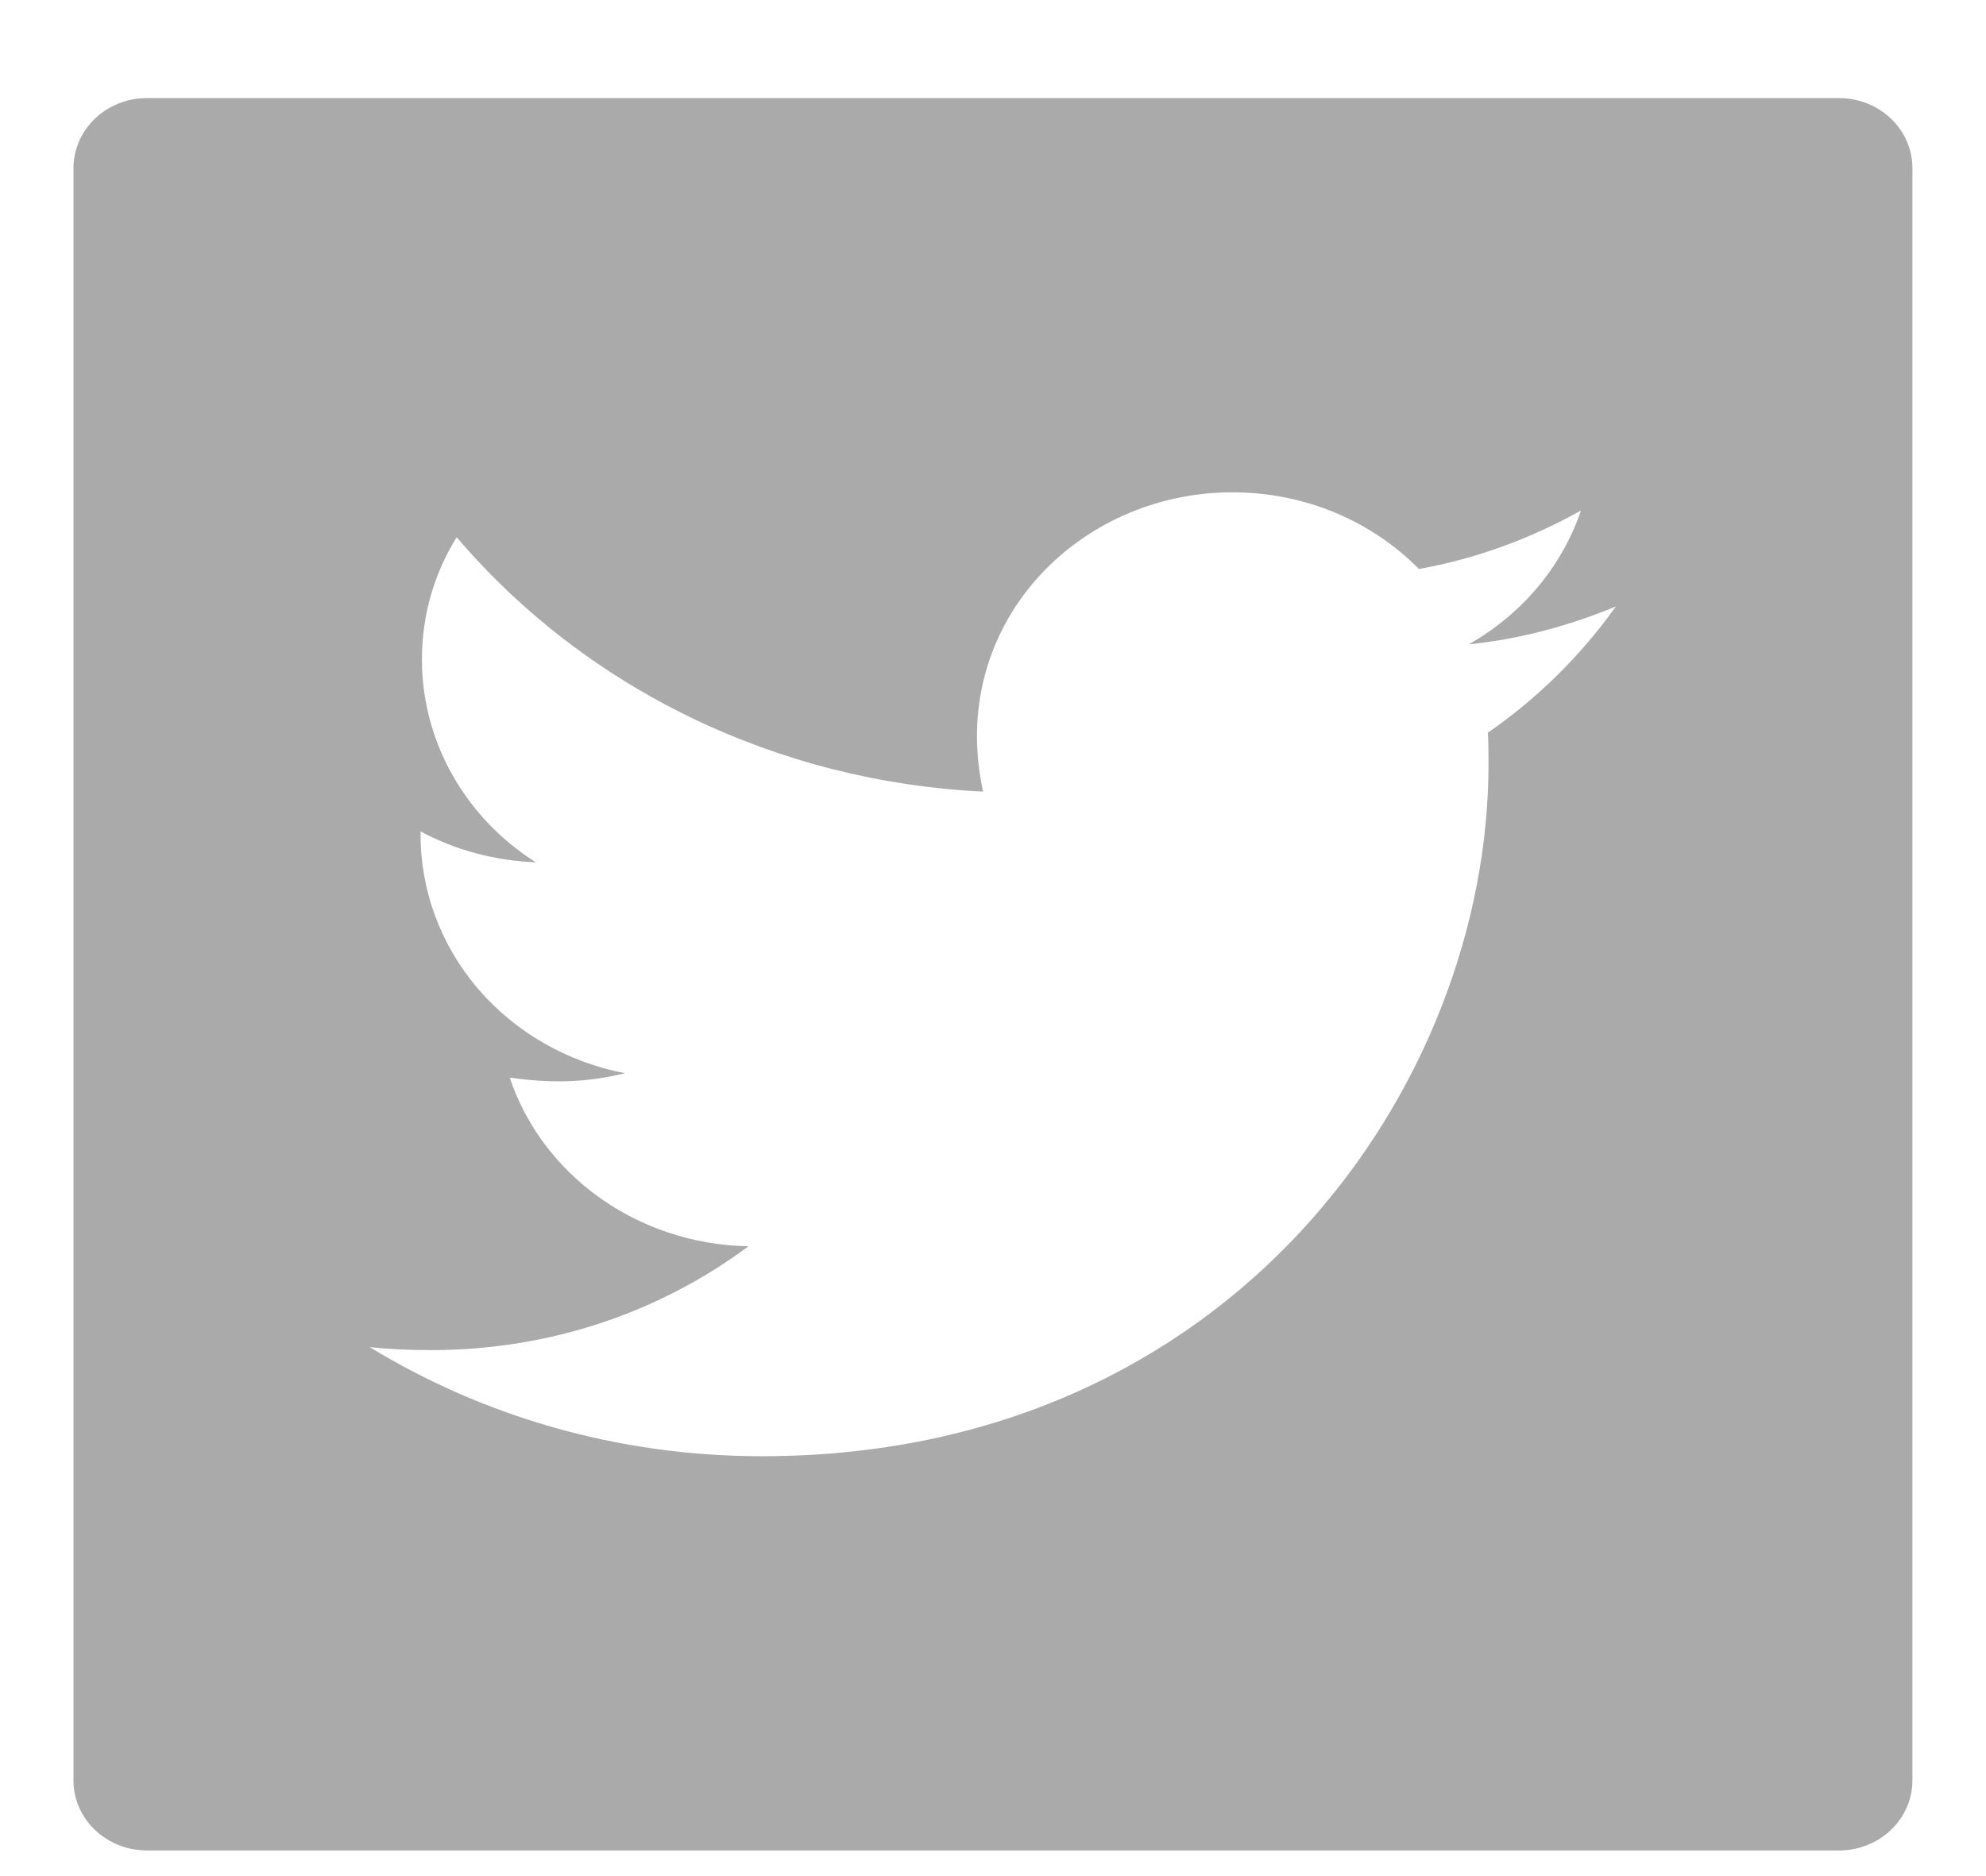
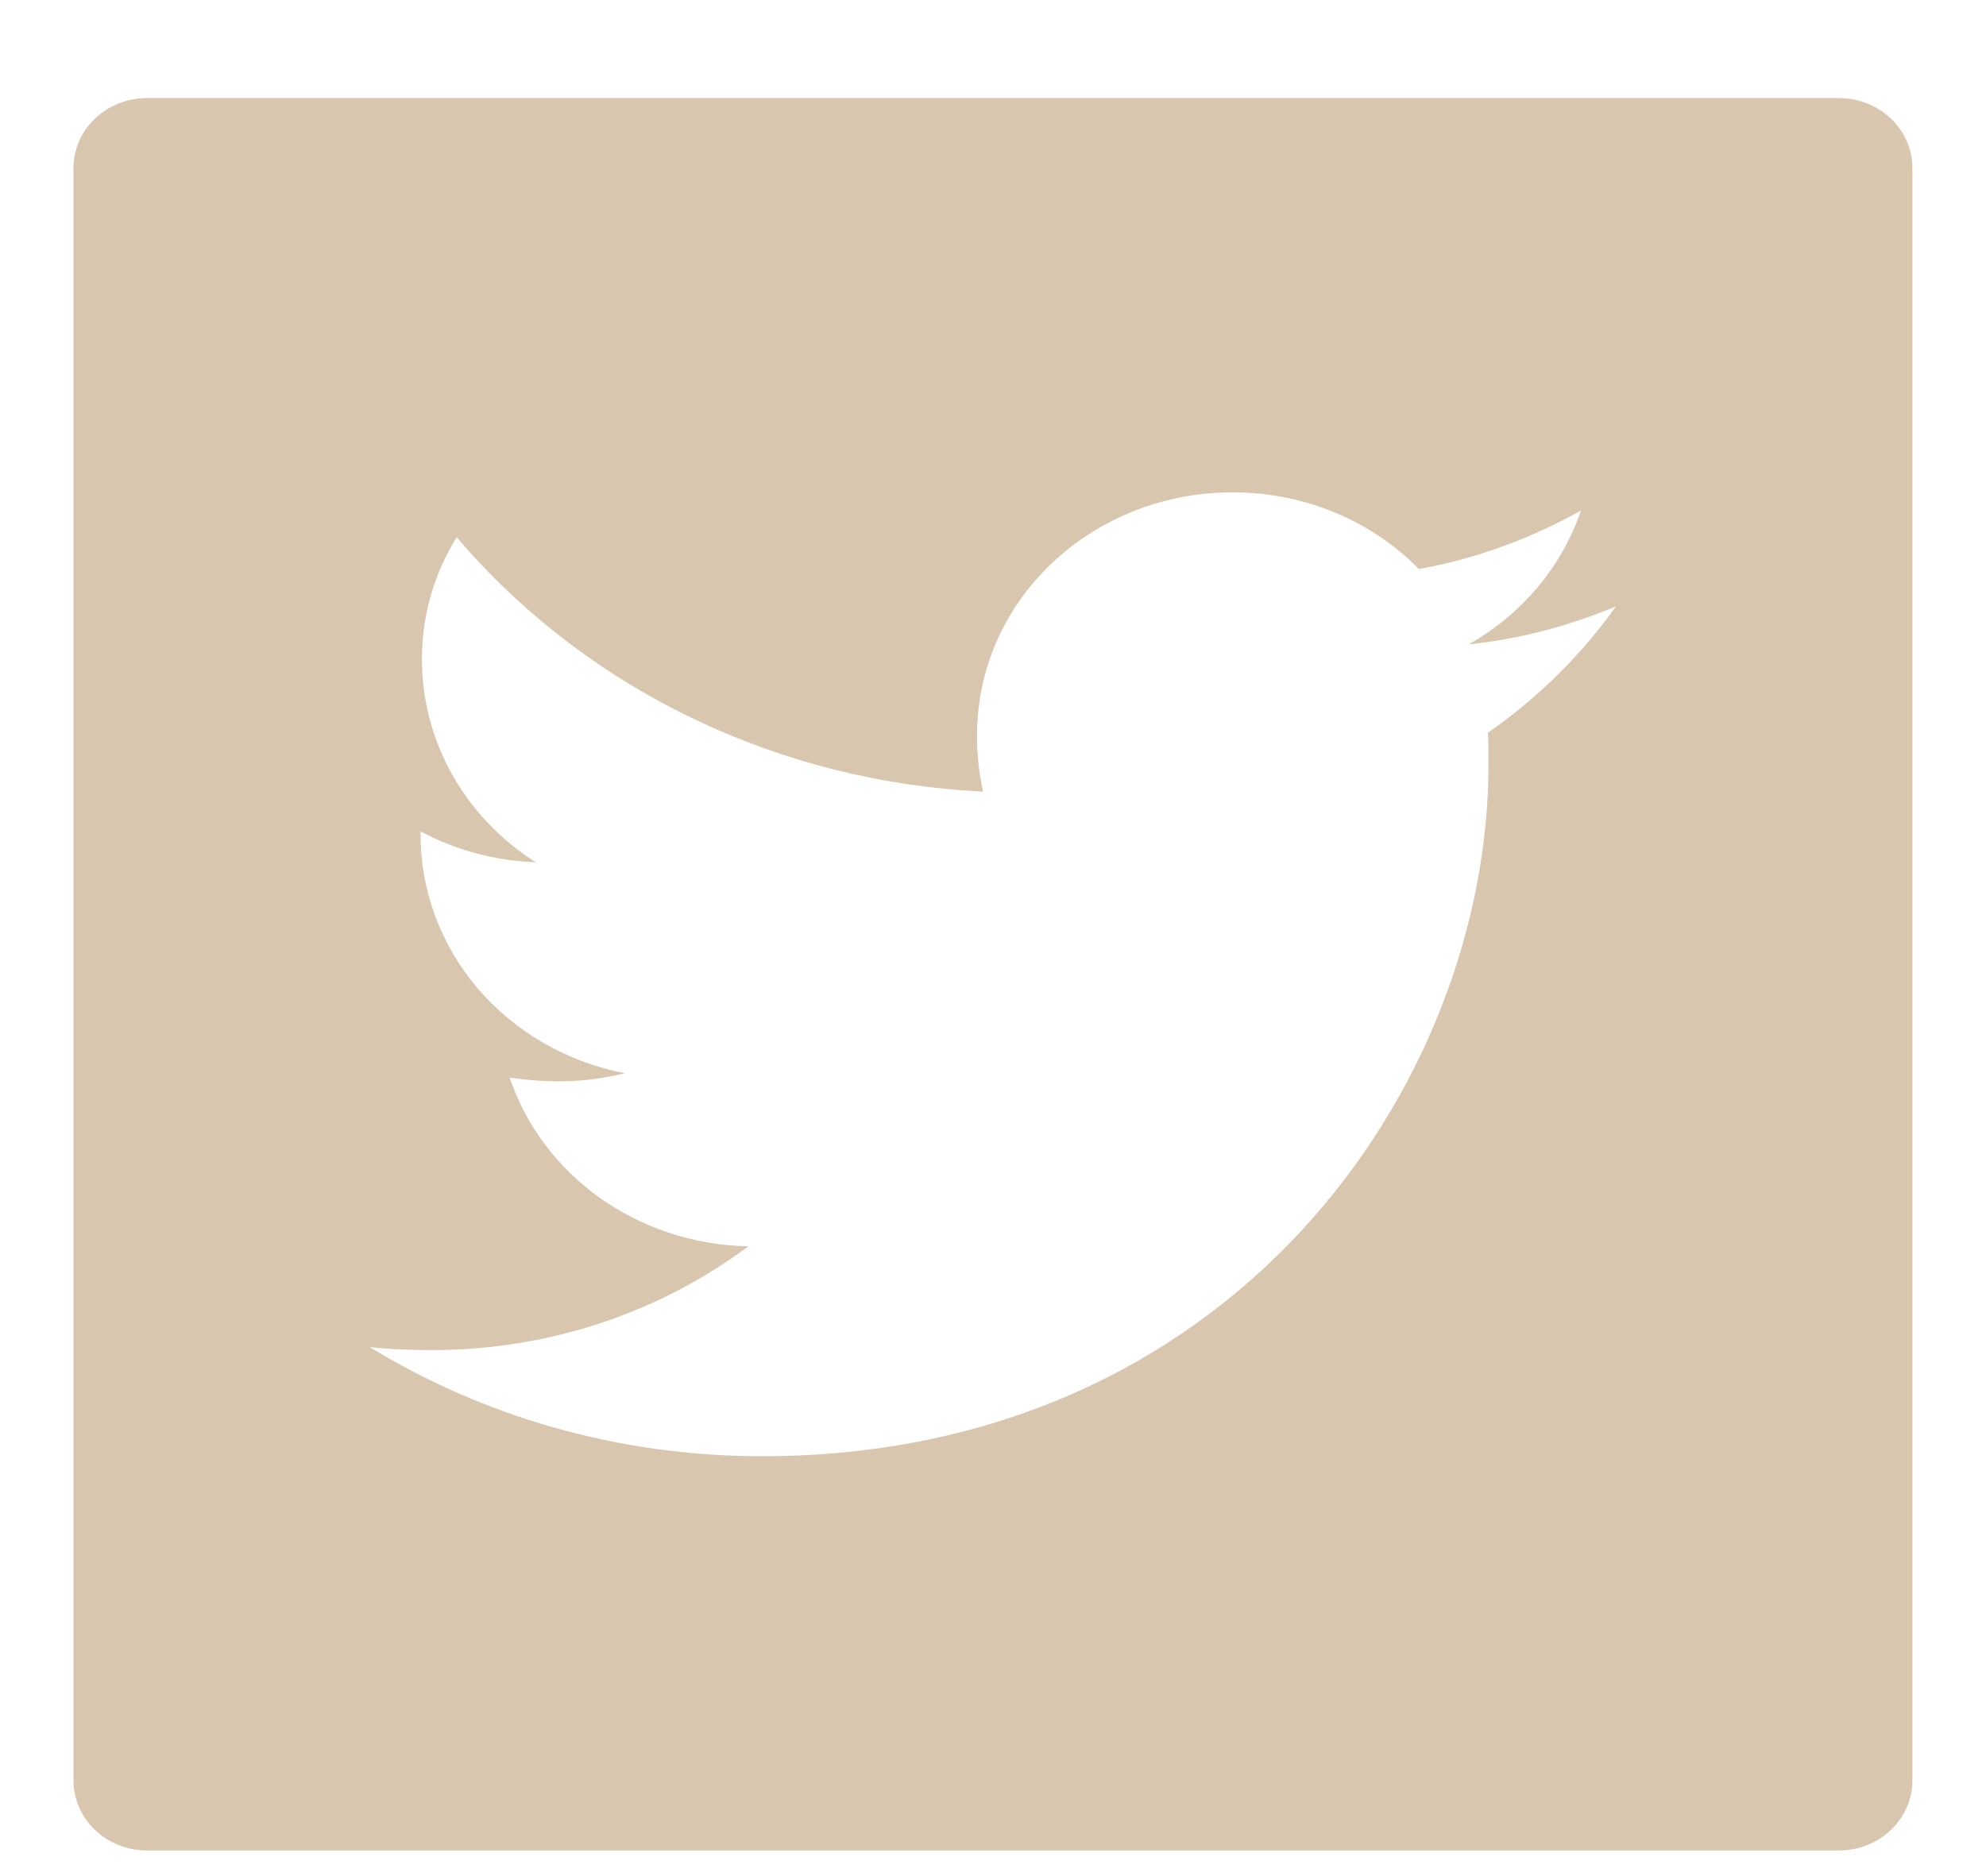
<svg xmlns="http://www.w3.org/2000/svg" width="18" height="17" viewBox="0 0 18 17" fill="none">
-   <path d="M16.666 0.889H1.333C0.964 0.889 0.666 1.173 0.666 1.524V16.14C0.666 16.491 0.964 16.775 1.333 16.775H16.666C17.035 16.775 17.333 16.491 17.333 16.14V1.524C17.333 1.173 17.035 0.889 16.666 0.889ZM13.485 6.642C13.491 6.735 13.491 6.832 13.491 6.927C13.491 9.843 11.162 13.201 6.906 13.201C5.593 13.201 4.376 12.837 3.351 12.212C3.539 12.232 3.718 12.239 3.91 12.239C4.993 12.239 5.989 11.89 6.783 11.298C5.766 11.278 4.912 10.643 4.62 9.769C4.976 9.819 5.297 9.819 5.664 9.729C5.14 9.628 4.67 9.357 4.332 8.963C3.995 8.568 3.811 8.074 3.812 7.565V7.537C4.118 7.702 4.479 7.803 4.856 7.817C4.539 7.616 4.279 7.343 4.099 7.023C3.919 6.703 3.825 6.345 3.824 5.982C3.824 5.571 3.937 5.196 4.139 4.87C4.72 5.552 5.445 6.11 6.267 6.507C7.089 6.904 7.989 7.132 8.91 7.176C8.583 5.676 9.758 4.463 11.17 4.463C11.837 4.463 12.437 4.729 12.86 5.158C13.383 5.065 13.883 4.878 14.329 4.628C14.156 5.138 13.793 5.569 13.312 5.841C13.778 5.794 14.229 5.67 14.645 5.498C14.331 5.939 13.937 6.33 13.485 6.642Z" fill="#AAAAAA" />
+   <path d="M16.666 0.889H1.333C0.964 0.889 0.666 1.173 0.666 1.524V16.14C0.666 16.491 0.964 16.775 1.333 16.775H16.666C17.035 16.775 17.333 16.491 17.333 16.14V1.524C17.333 1.173 17.035 0.889 16.666 0.889ZM13.485 6.642C13.491 6.735 13.491 6.832 13.491 6.927C13.491 9.843 11.162 13.201 6.906 13.201C5.593 13.201 4.376 12.837 3.351 12.212C3.539 12.232 3.718 12.239 3.91 12.239C4.993 12.239 5.989 11.89 6.783 11.298C5.766 11.278 4.912 10.643 4.62 9.769C4.976 9.819 5.297 9.819 5.664 9.729C5.14 9.628 4.67 9.357 4.332 8.963C3.995 8.568 3.811 8.074 3.812 7.565V7.537C4.118 7.702 4.479 7.803 4.856 7.817C4.539 7.616 4.279 7.343 4.099 7.023C3.919 6.703 3.825 6.345 3.824 5.982C3.824 5.571 3.937 5.196 4.139 4.87C4.72 5.552 5.445 6.11 6.267 6.507C7.089 6.904 7.989 7.132 8.91 7.176C8.583 5.676 9.758 4.463 11.17 4.463C11.837 4.463 12.437 4.729 12.86 5.158C13.383 5.065 13.883 4.878 14.329 4.628C14.156 5.138 13.793 5.569 13.312 5.841C13.778 5.794 14.229 5.67 14.645 5.498C14.331 5.939 13.937 6.33 13.485 6.642Z" fill="#d9c6ae" />
</svg>
